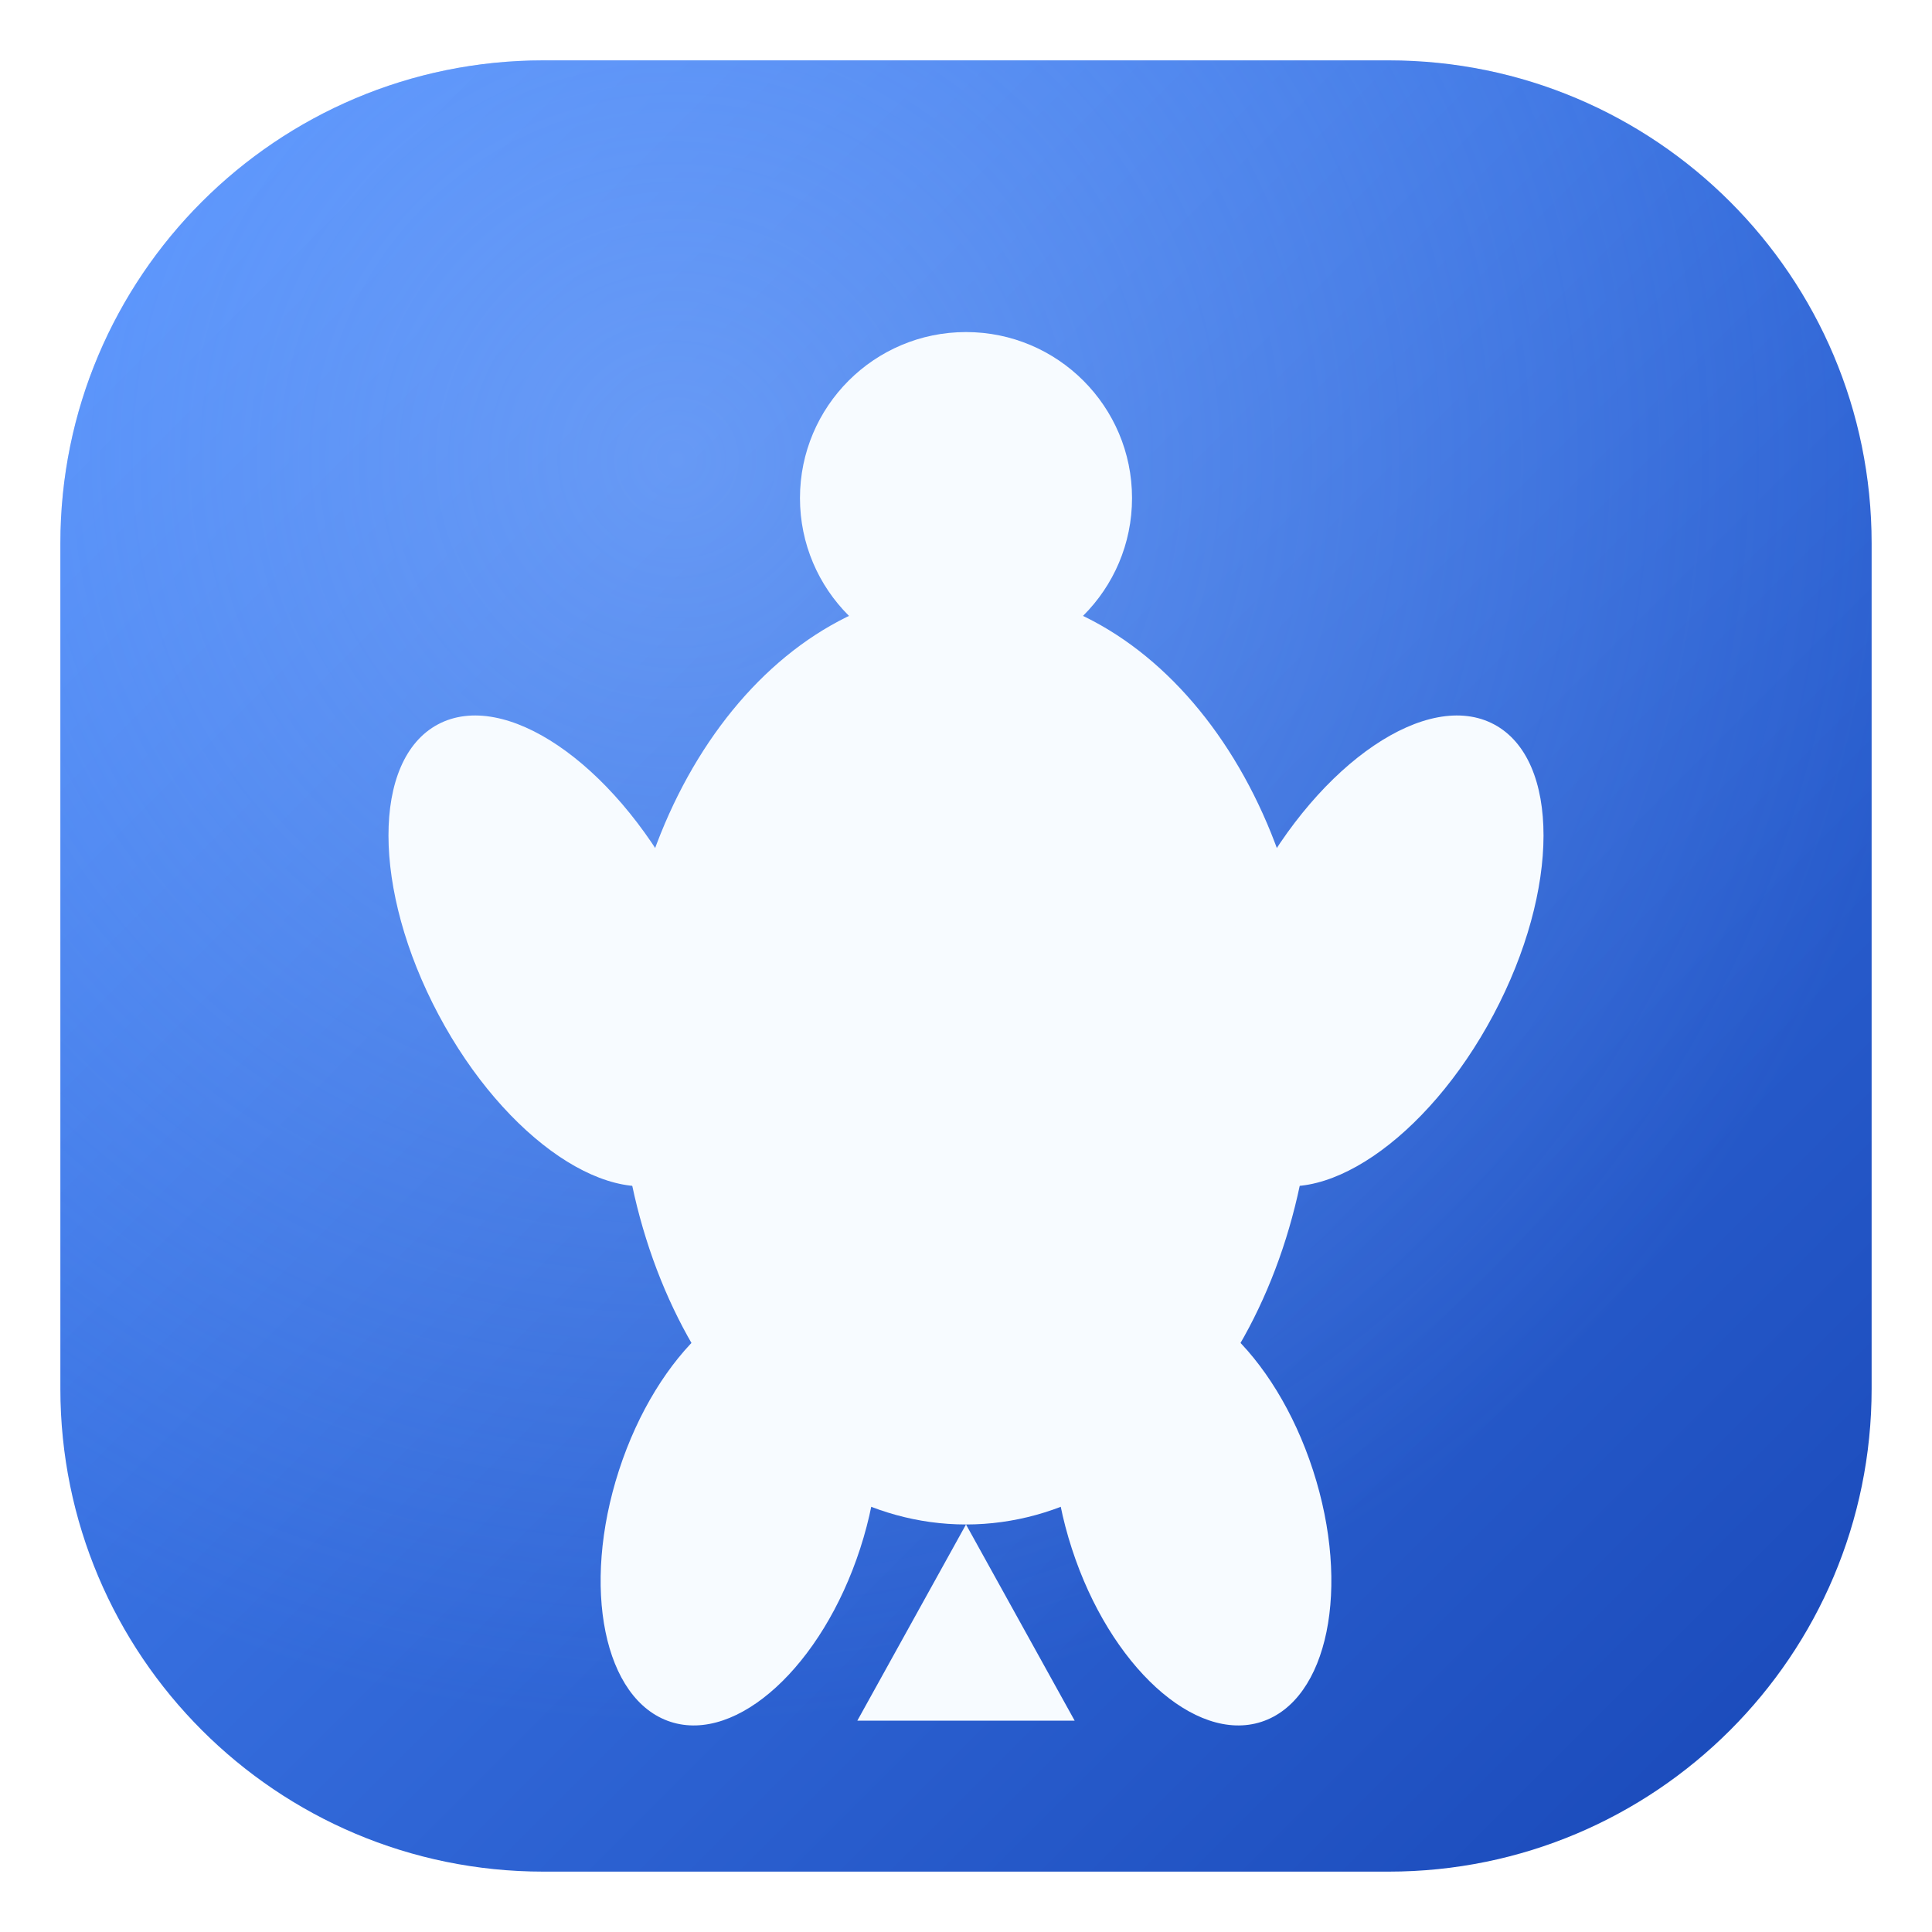
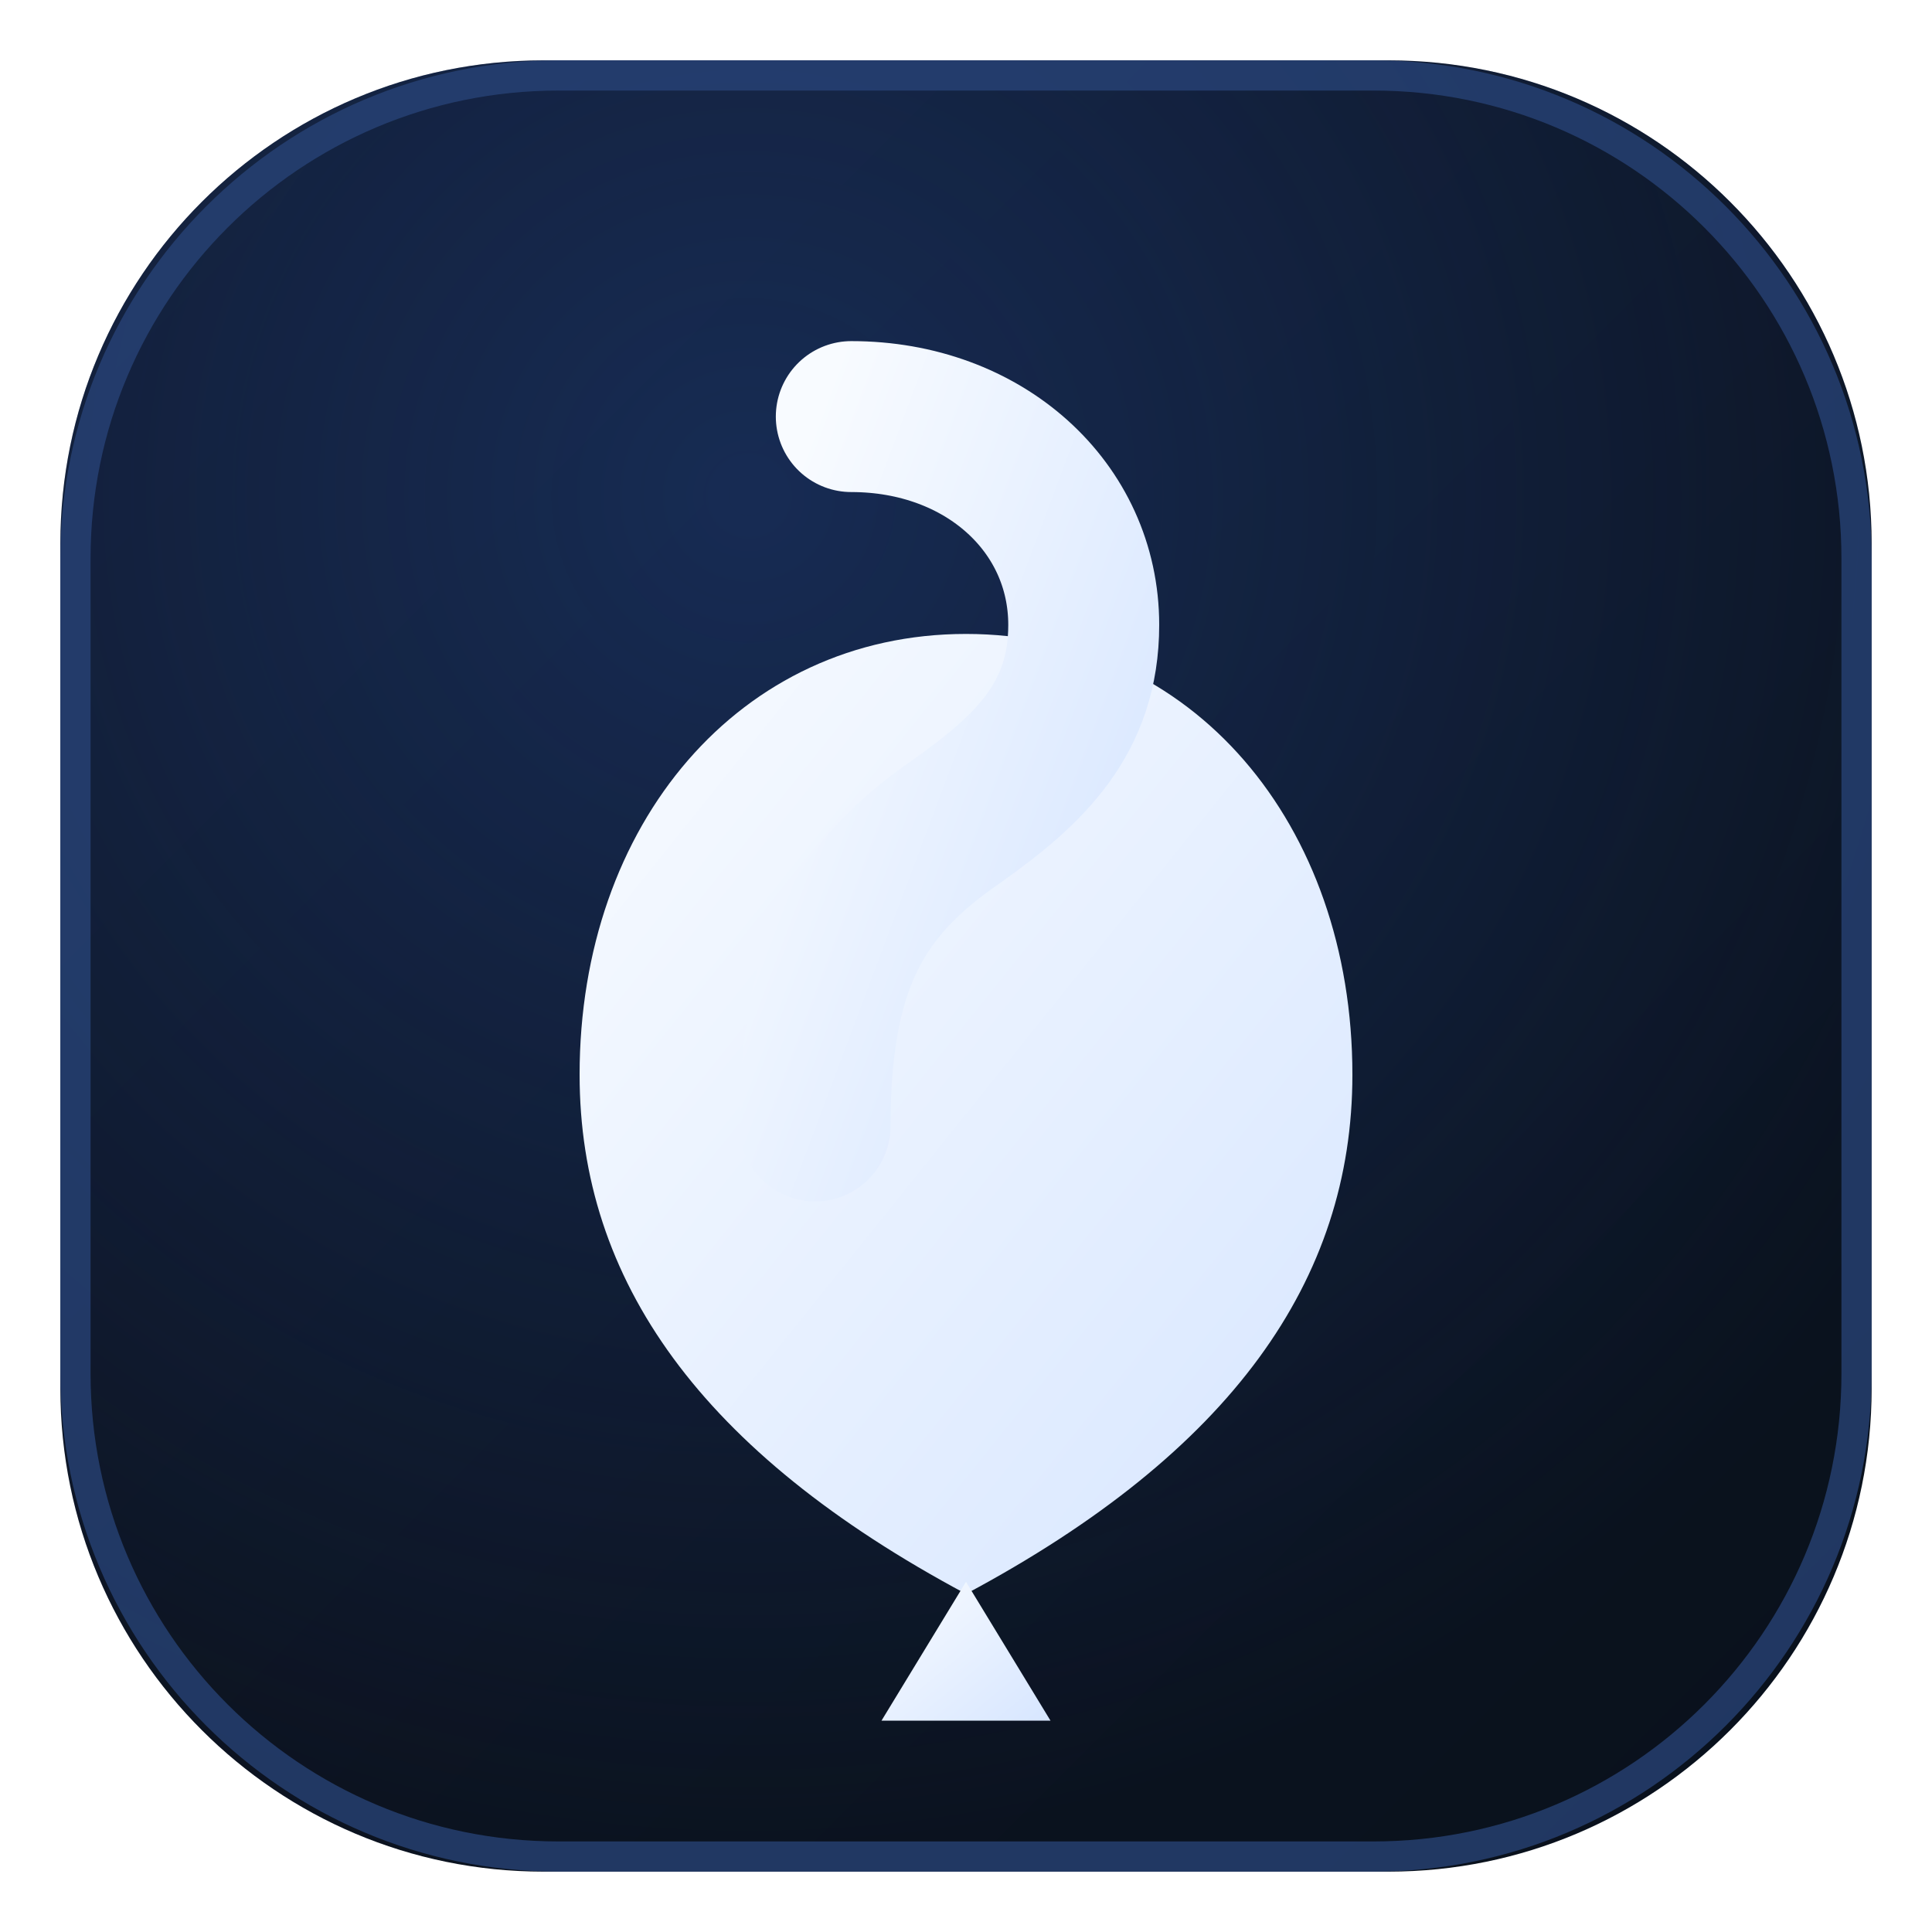
<svg xmlns="http://www.w3.org/2000/svg" viewBox="0 0 64 64" role="img" aria-label="TurboTurtle icon">
  <defs>
    <linearGradient id="bg" x1="0" y1="0" x2="1" y2="1">
-       <stop offset="0%" stop-color="#4f8fff" />
-       <stop offset="100%" stop-color="#1847b7" />
+       <stop offset="0%" stop-color="#0f1626" />
+       <stop offset="100%" stop-color="#09111c" />
    </linearGradient>
-     <radialGradient id="shine" cx="34%" cy="22%" r="70%">
-       <stop offset="0%" stop-color="#8eb8ff" stop-opacity="0.5" />
-       <stop offset="100%" stop-color="#8eb8ff" stop-opacity="0" />
+     <radialGradient id="shine" cx="38%" cy="24%" r="75%">
+       <stop offset="0%" stop-color="#244b97" stop-opacity="0.42" />
+       <stop offset="100%" stop-color="#244b97" stop-opacity="0" />
    </radialGradient>
+     <linearGradient id="mark" x1="0" y1="0" x2="1" y2="1">
+       <stop offset="0%" stop-color="#f8fbff" />
+       <stop offset="100%" stop-color="#d7e6ff" />
+     </linearGradient>
  </defs>
  <rect x="2" y="2" width="60" height="60" rx="16" fill="url(#bg)" />
  <rect x="2" y="2" width="60" height="60" rx="16" fill="url(#shine)" />
-   <g fill="#f7fbff">
-     <rect x="29" y="19" width="6" height="10" rx="3" />
-     <circle cx="32" cy="16.5" r="5.5" />
-     <ellipse cx="32" cy="35" rx="11.5" ry="15.5" />
-     <ellipse cx="18.5" cy="31.5" rx="4.5" ry="8.5" transform="rotate(-28 18.5 31.5)" />
-     <ellipse cx="45.5" cy="31.5" rx="4.5" ry="8.5" transform="rotate(28 45.5 31.5)" />
-     <ellipse cx="24.5" cy="50" rx="4.2" ry="7.4" transform="rotate(18 24.5 50)" />
-     <ellipse cx="39.5" cy="50" rx="4.2" ry="7.4" transform="rotate(-18 39.5 50)" />
-     <path d="M32 50.5 28.4 57h7.2z" />
-   </g>
+   <rect x="2.5" y="2.5" width="59" height="59" rx="16" fill="none" stroke="#284579" stroke-opacity="0.75" />
+   <path d="M32 21c7.5 0 12.8 6.3 12.8 14.6 0 6.8-4 12.5-12.8 17.2-8.8-4.7-12.8-10.4-12.8-17.2C19.2 27.3 24.5 21 32 21Z" fill="url(#mark)" />
+   <path d="M28.2 13.8c4.4 0 7.7 3 7.7 6.9 0 3.1-1.8 4.8-4.2 6.5-3.2 2.2-4.7 4.7-4.7 10.1" fill="none" stroke="url(#mark)" stroke-linecap="round" stroke-linejoin="round" stroke-width="5" />
+   <path d="M32 52.4 29.2 57h5.6z" fill="url(#mark)" />
</svg>
